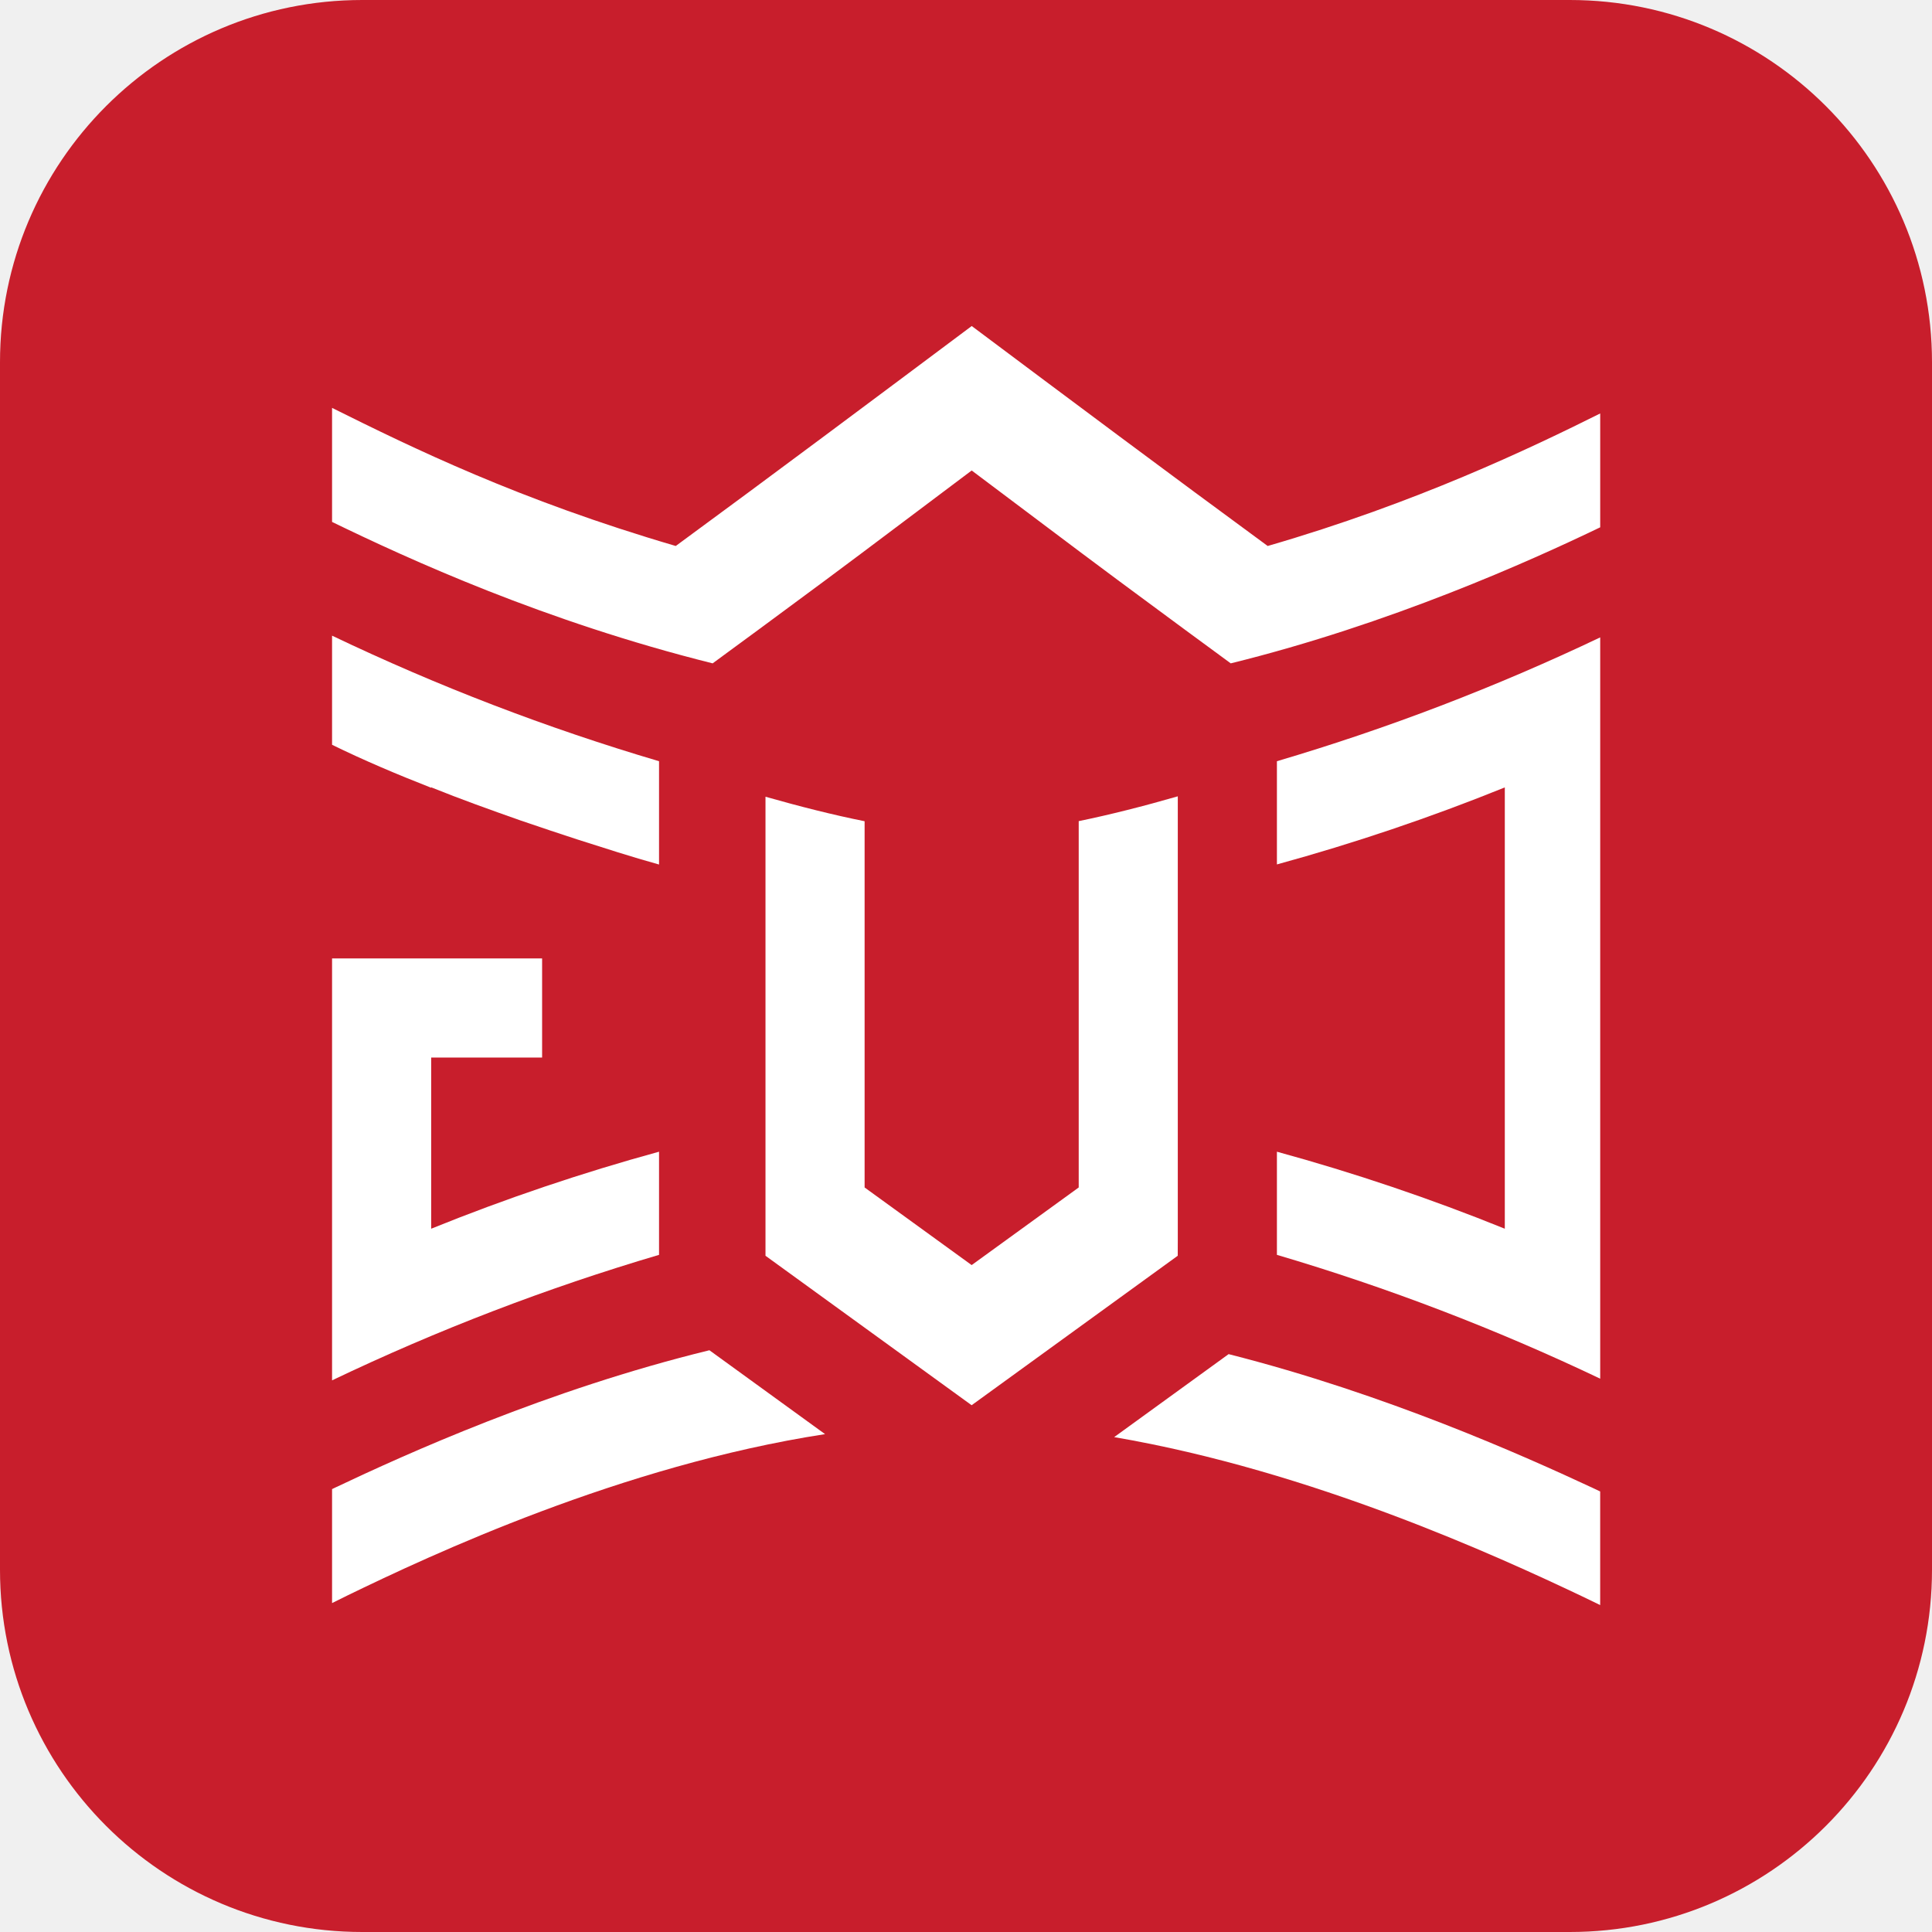
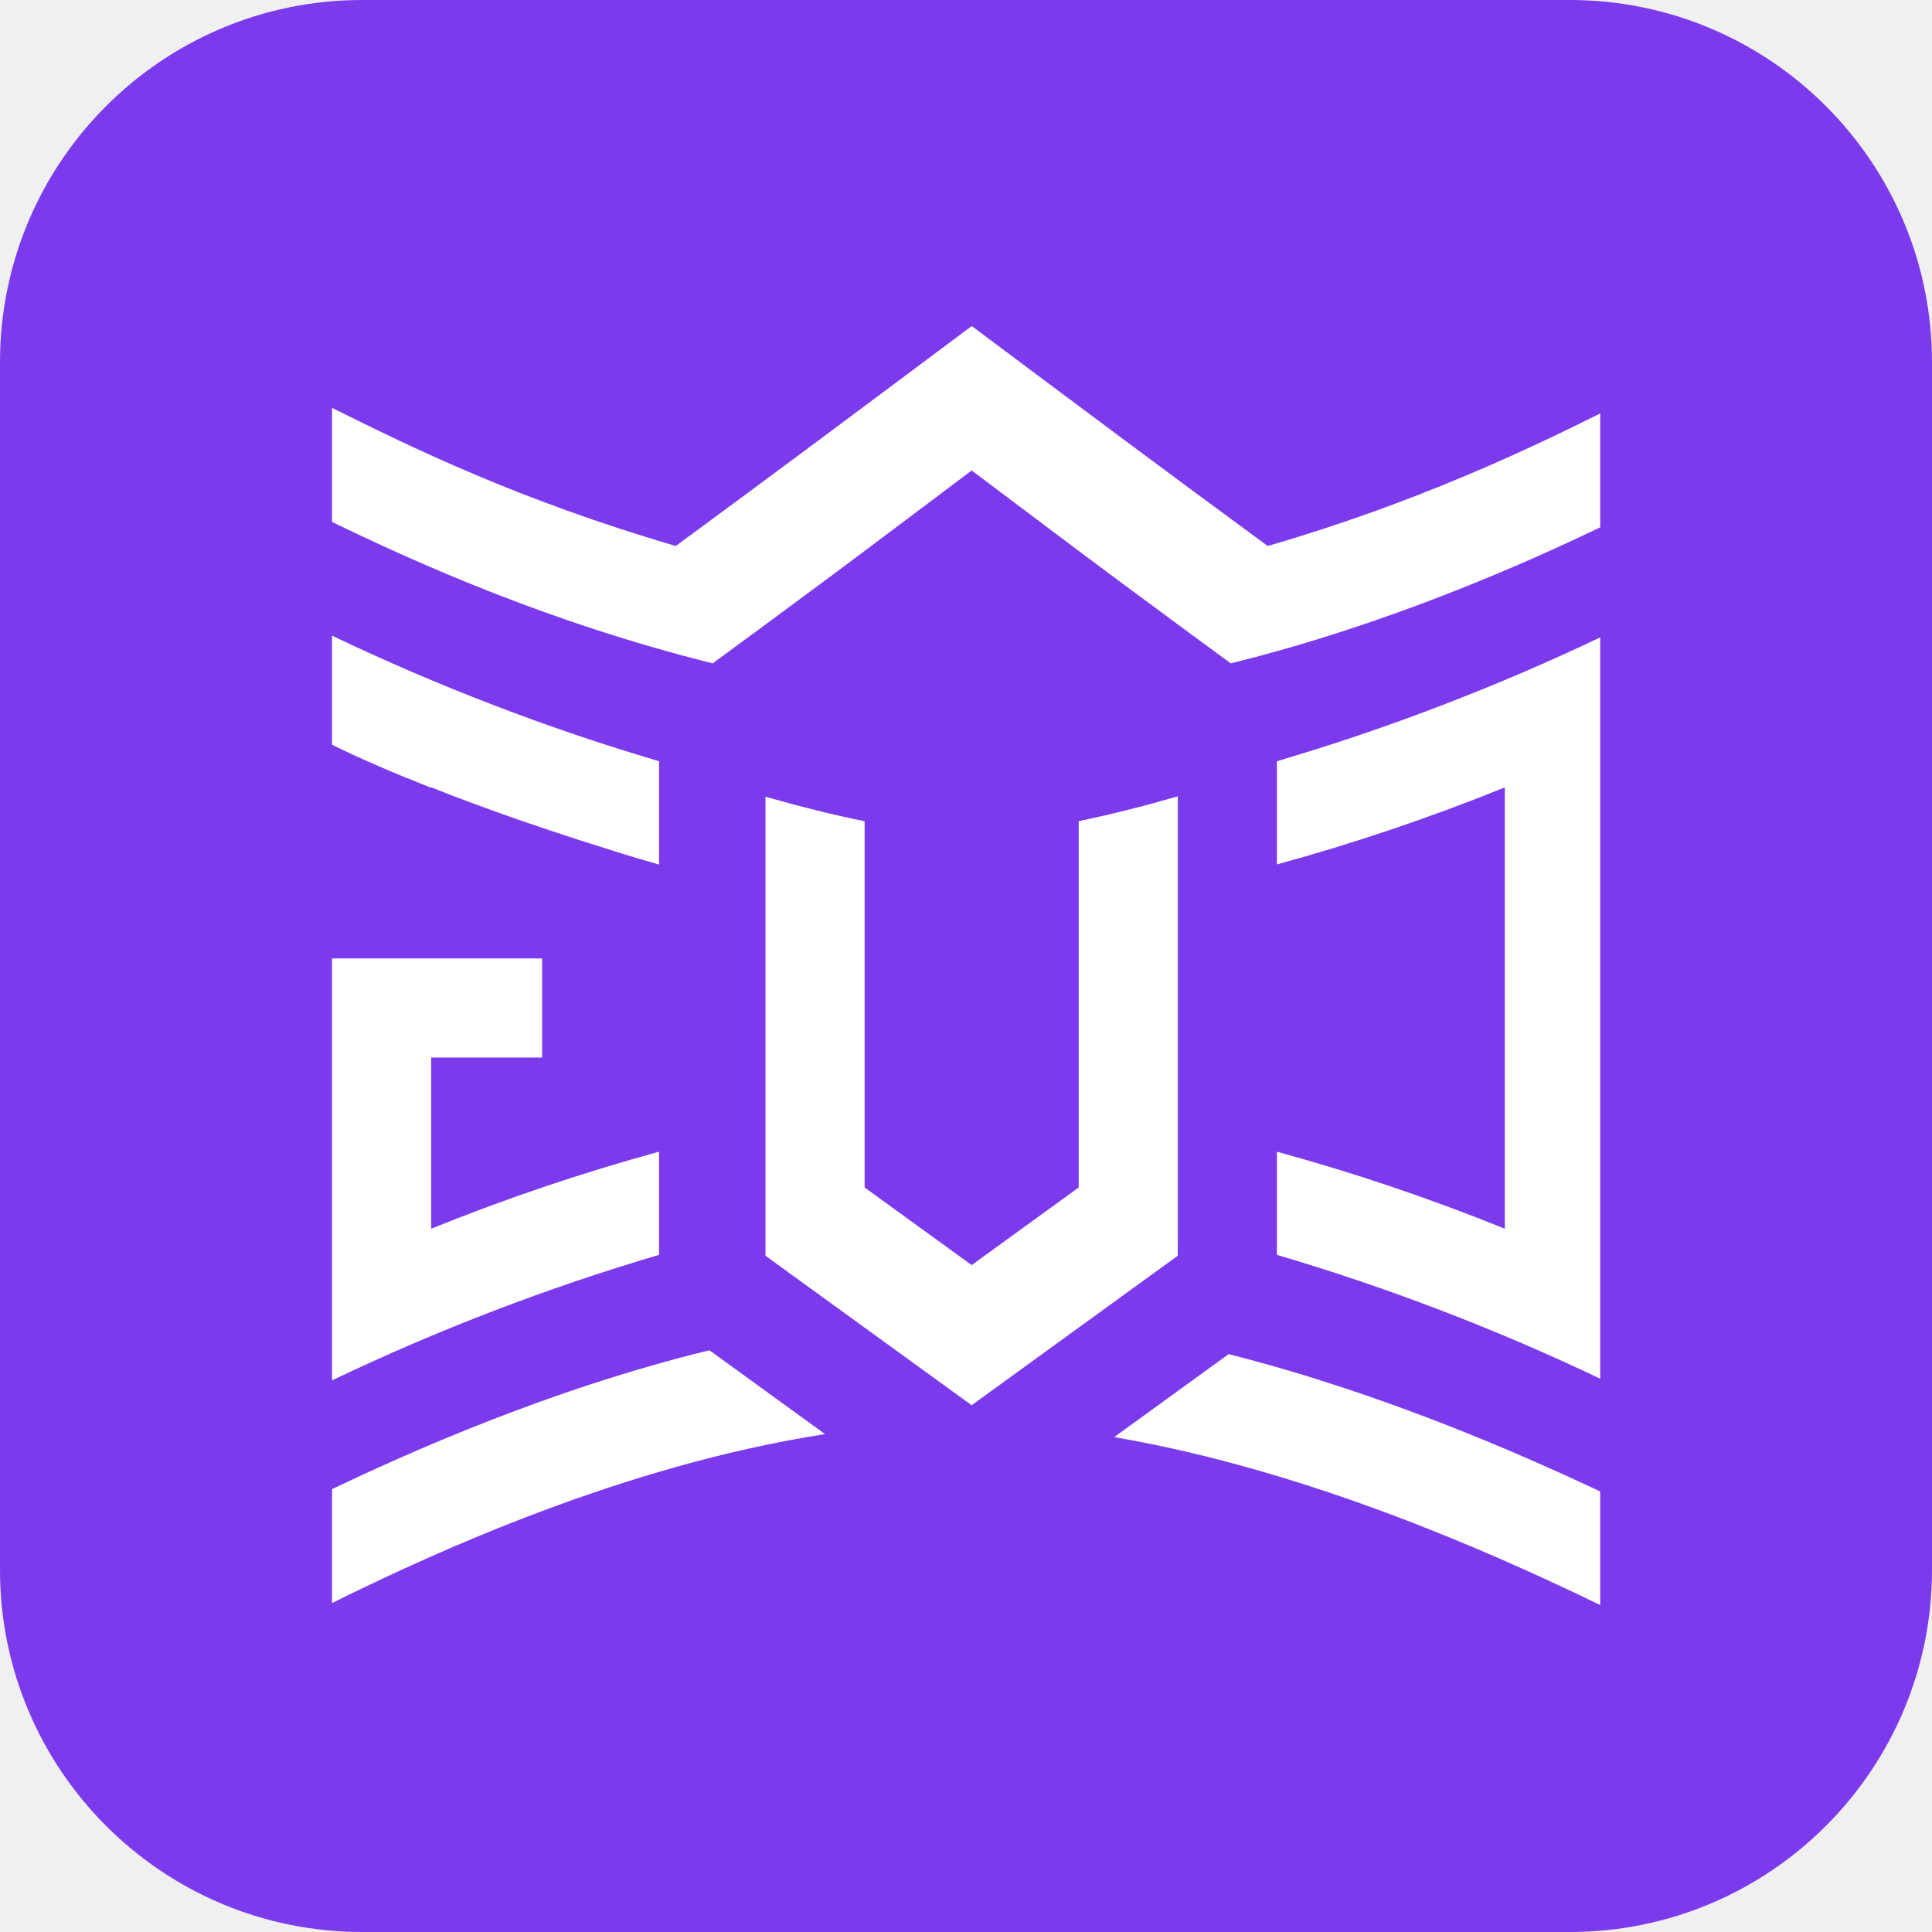
<svg xmlns="http://www.w3.org/2000/svg" viewBox="0 0 32 32">
-   <rect width="32" height="32" rx="6" fill="#c81e2c" />
+   <rect width="32" height="32" rx="6" fill="#7c3aed" />
  <g transform="translate(5.5,5.4) scale(0.05215)" fill="#fff">
    <path d="M284.75,326.53,248.4,352.89c62.86,10.73,122.13,38,148.36,50.44l6,2.9V370.15L400.33,369C378.72,358.93,334.87,339.24,284.75,326.53Z" />
    <path d="M268.61,290.27V149.37c-10.86,3.13-21.49,5.83-31.47,7.88V273.6l-34,24.65-34-24.65V157.28c-10-2-20.59-4.69-31.48-7.78V295.29l65.47,47.47,65.46-47.47Z" />
    <path d="M103.85,262.24A652.19,652.19,0,0,0,31.48,286.7V232.34H66.71V200.86H0v134A701.31,701.31,0,0,1,103.85,295Z" />
    <path d="M31.48,146.51c9.35,3.78,18.85,7.17,28.36,10.52,6.44,2.22,12.46,4.2,17.94,6,8.66,2.76,17.31,5.57,26.07,8V138.22A701.36,701.36,0,0,1,0,98.34V133c9.76,4.79,20.6,9.39,31.48,13.65Z" />
    <path d="M119.85,325.3c-51.56,12.59-96.73,33.15-118.6,43.5L0,369.4v36.2l4.87-2.41C31.25,390.37,92,361.9,156.58,351.94Z" />
    <path d="M402.77,27.77c-22.06,11-58.53,28.46-105.61,42.09-30.56-22.41-63.46-47-94-69.86h0c-30.55,22.84-63.45,47.45-94,69.86C59.24,55.24,25.37,38.61,0,26V62.22C24.28,74,67.29,93.76,120.87,107.14q14.7-10.76,29.41-21.67h0q3.27-2.45,6.57-4.86h0c14.65-10.86,31.65-23.78,46.3-34.73,14.65,10.95,31.65,23.87,46.3,34.73h0q3.3,2.41,6.57,4.86h0q14.7,10.89,29.41,21.67c50.69-12.5,95.11-32.51,117.34-43.21Z" />
    <path d="M402.77,98.89a700.19,700.19,0,0,1-102.68,39.33V171a653.72,653.72,0,0,0,72.38-24.46V286.7a651.65,651.65,0,0,0-72.38-24.46V295a699.06,699.06,0,0,1,102.68,39.33Z" />
  </g>
</svg>
